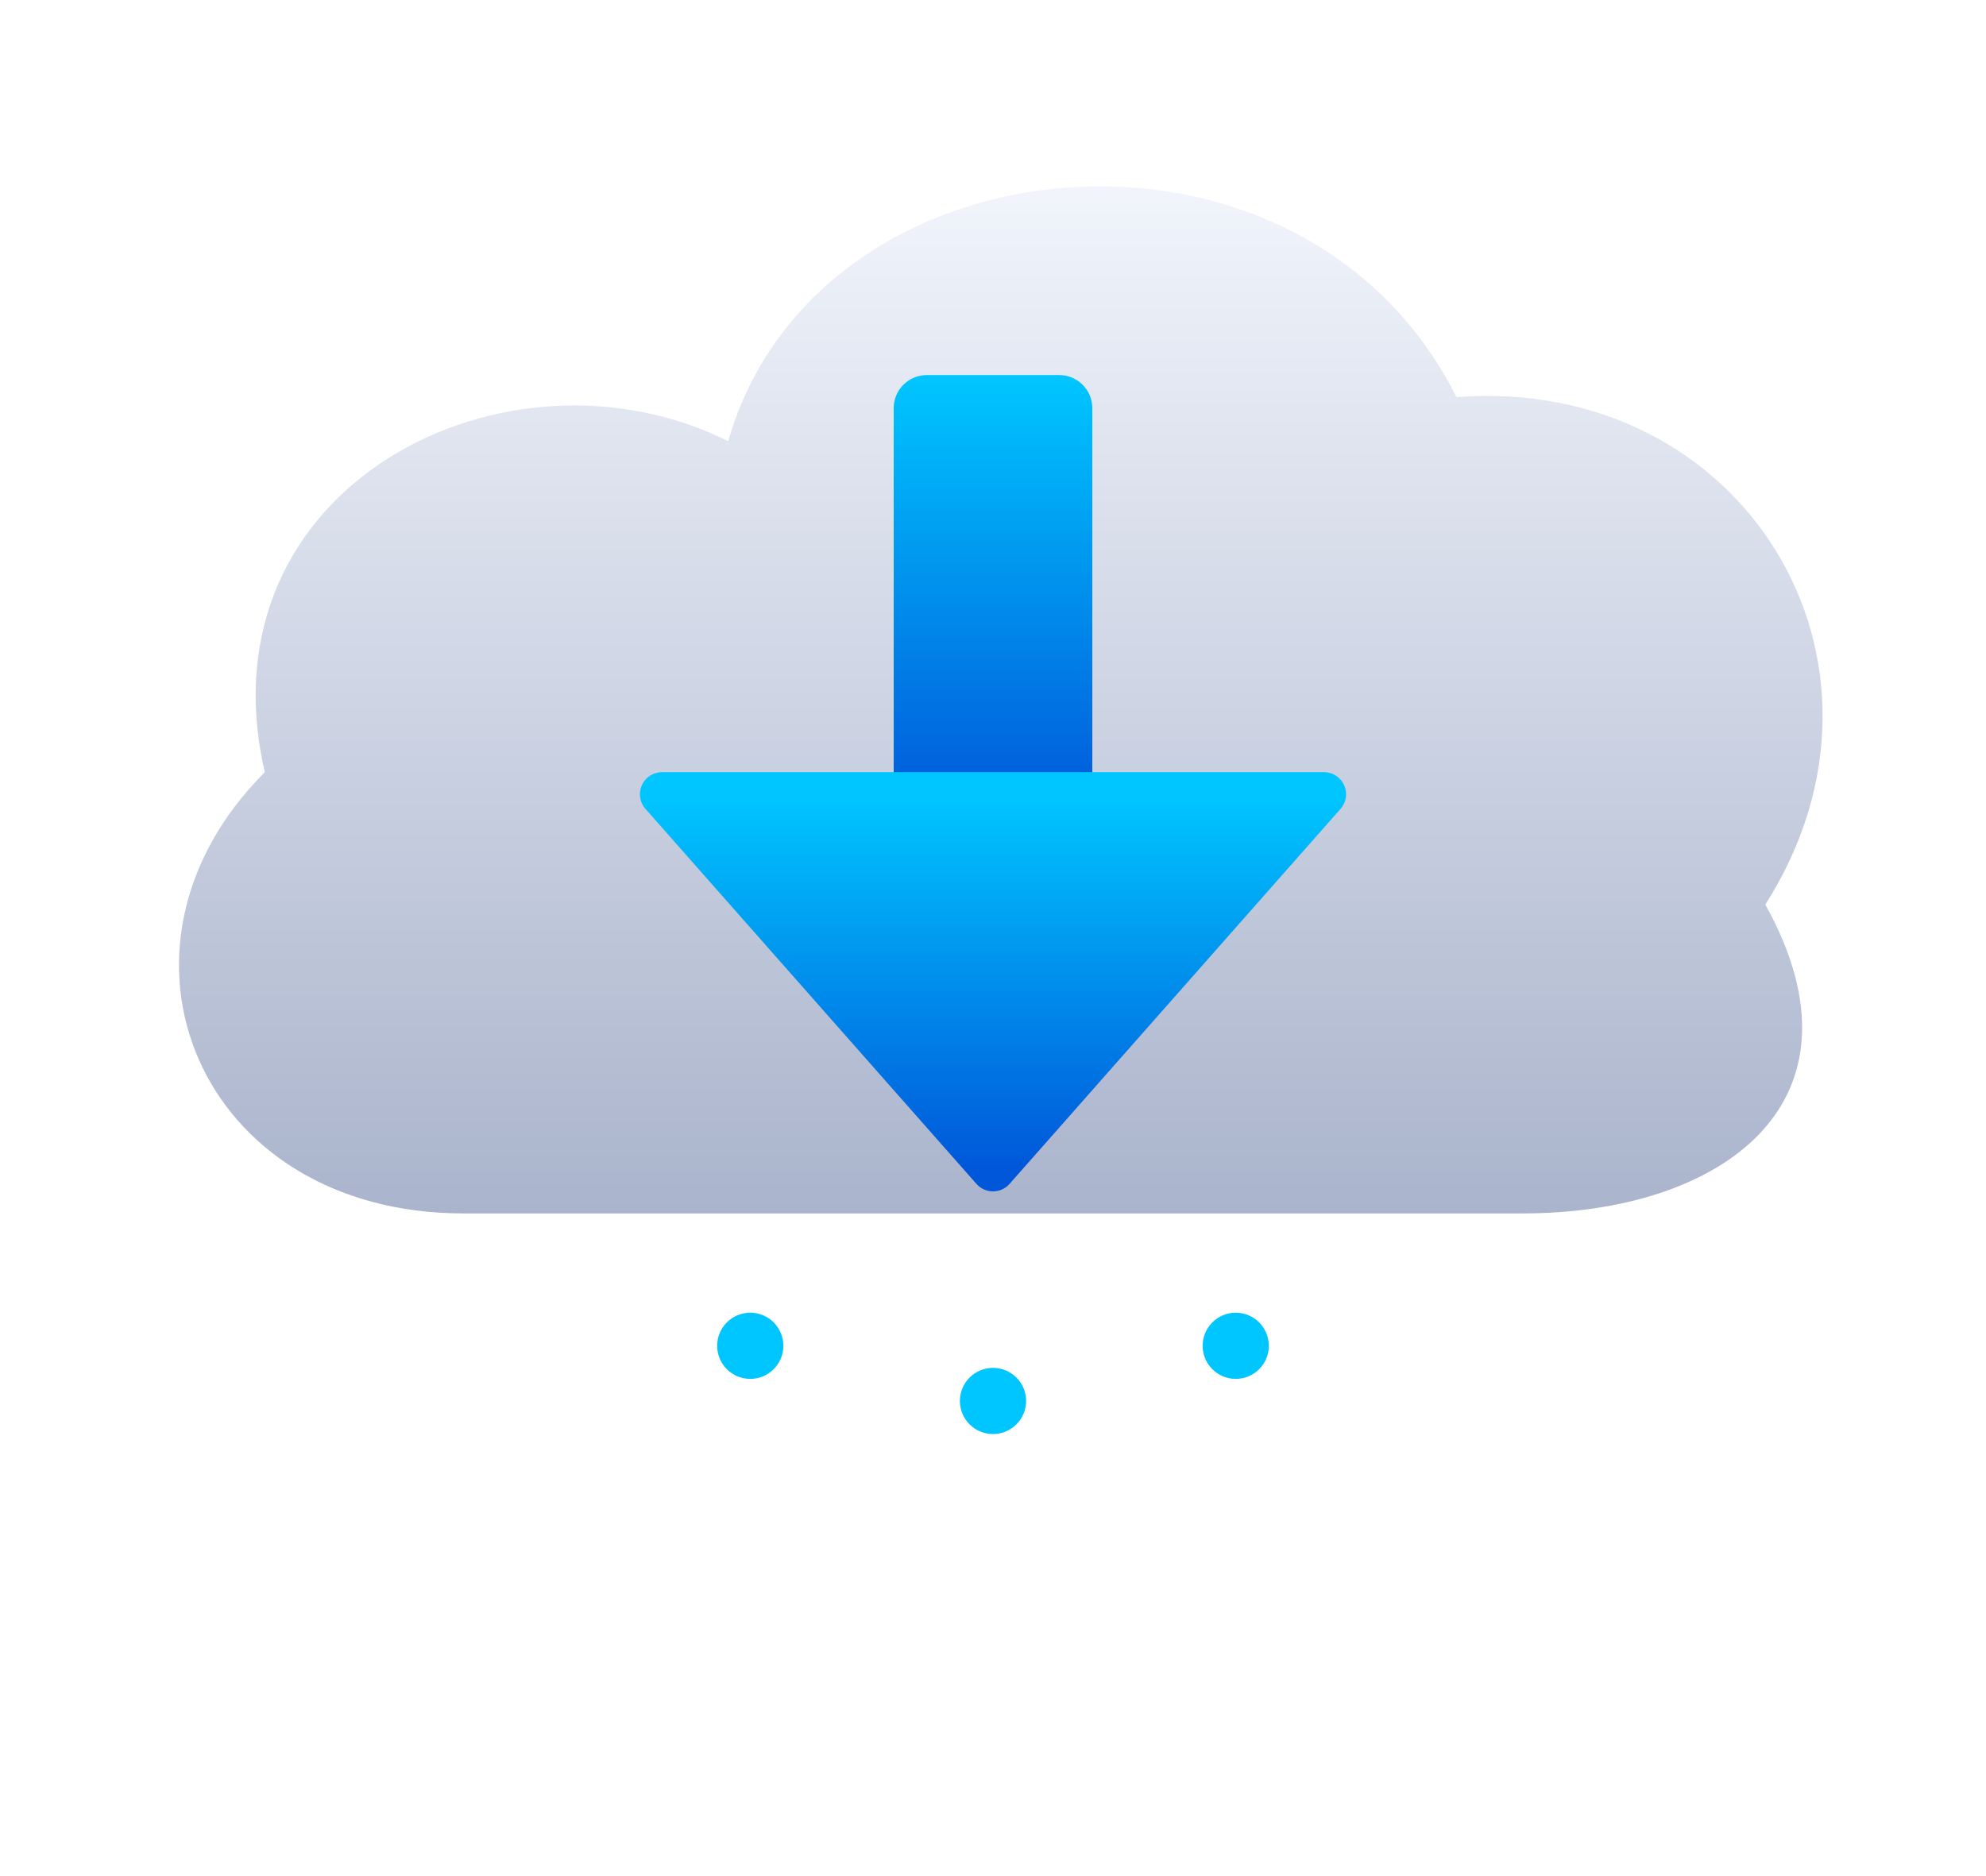
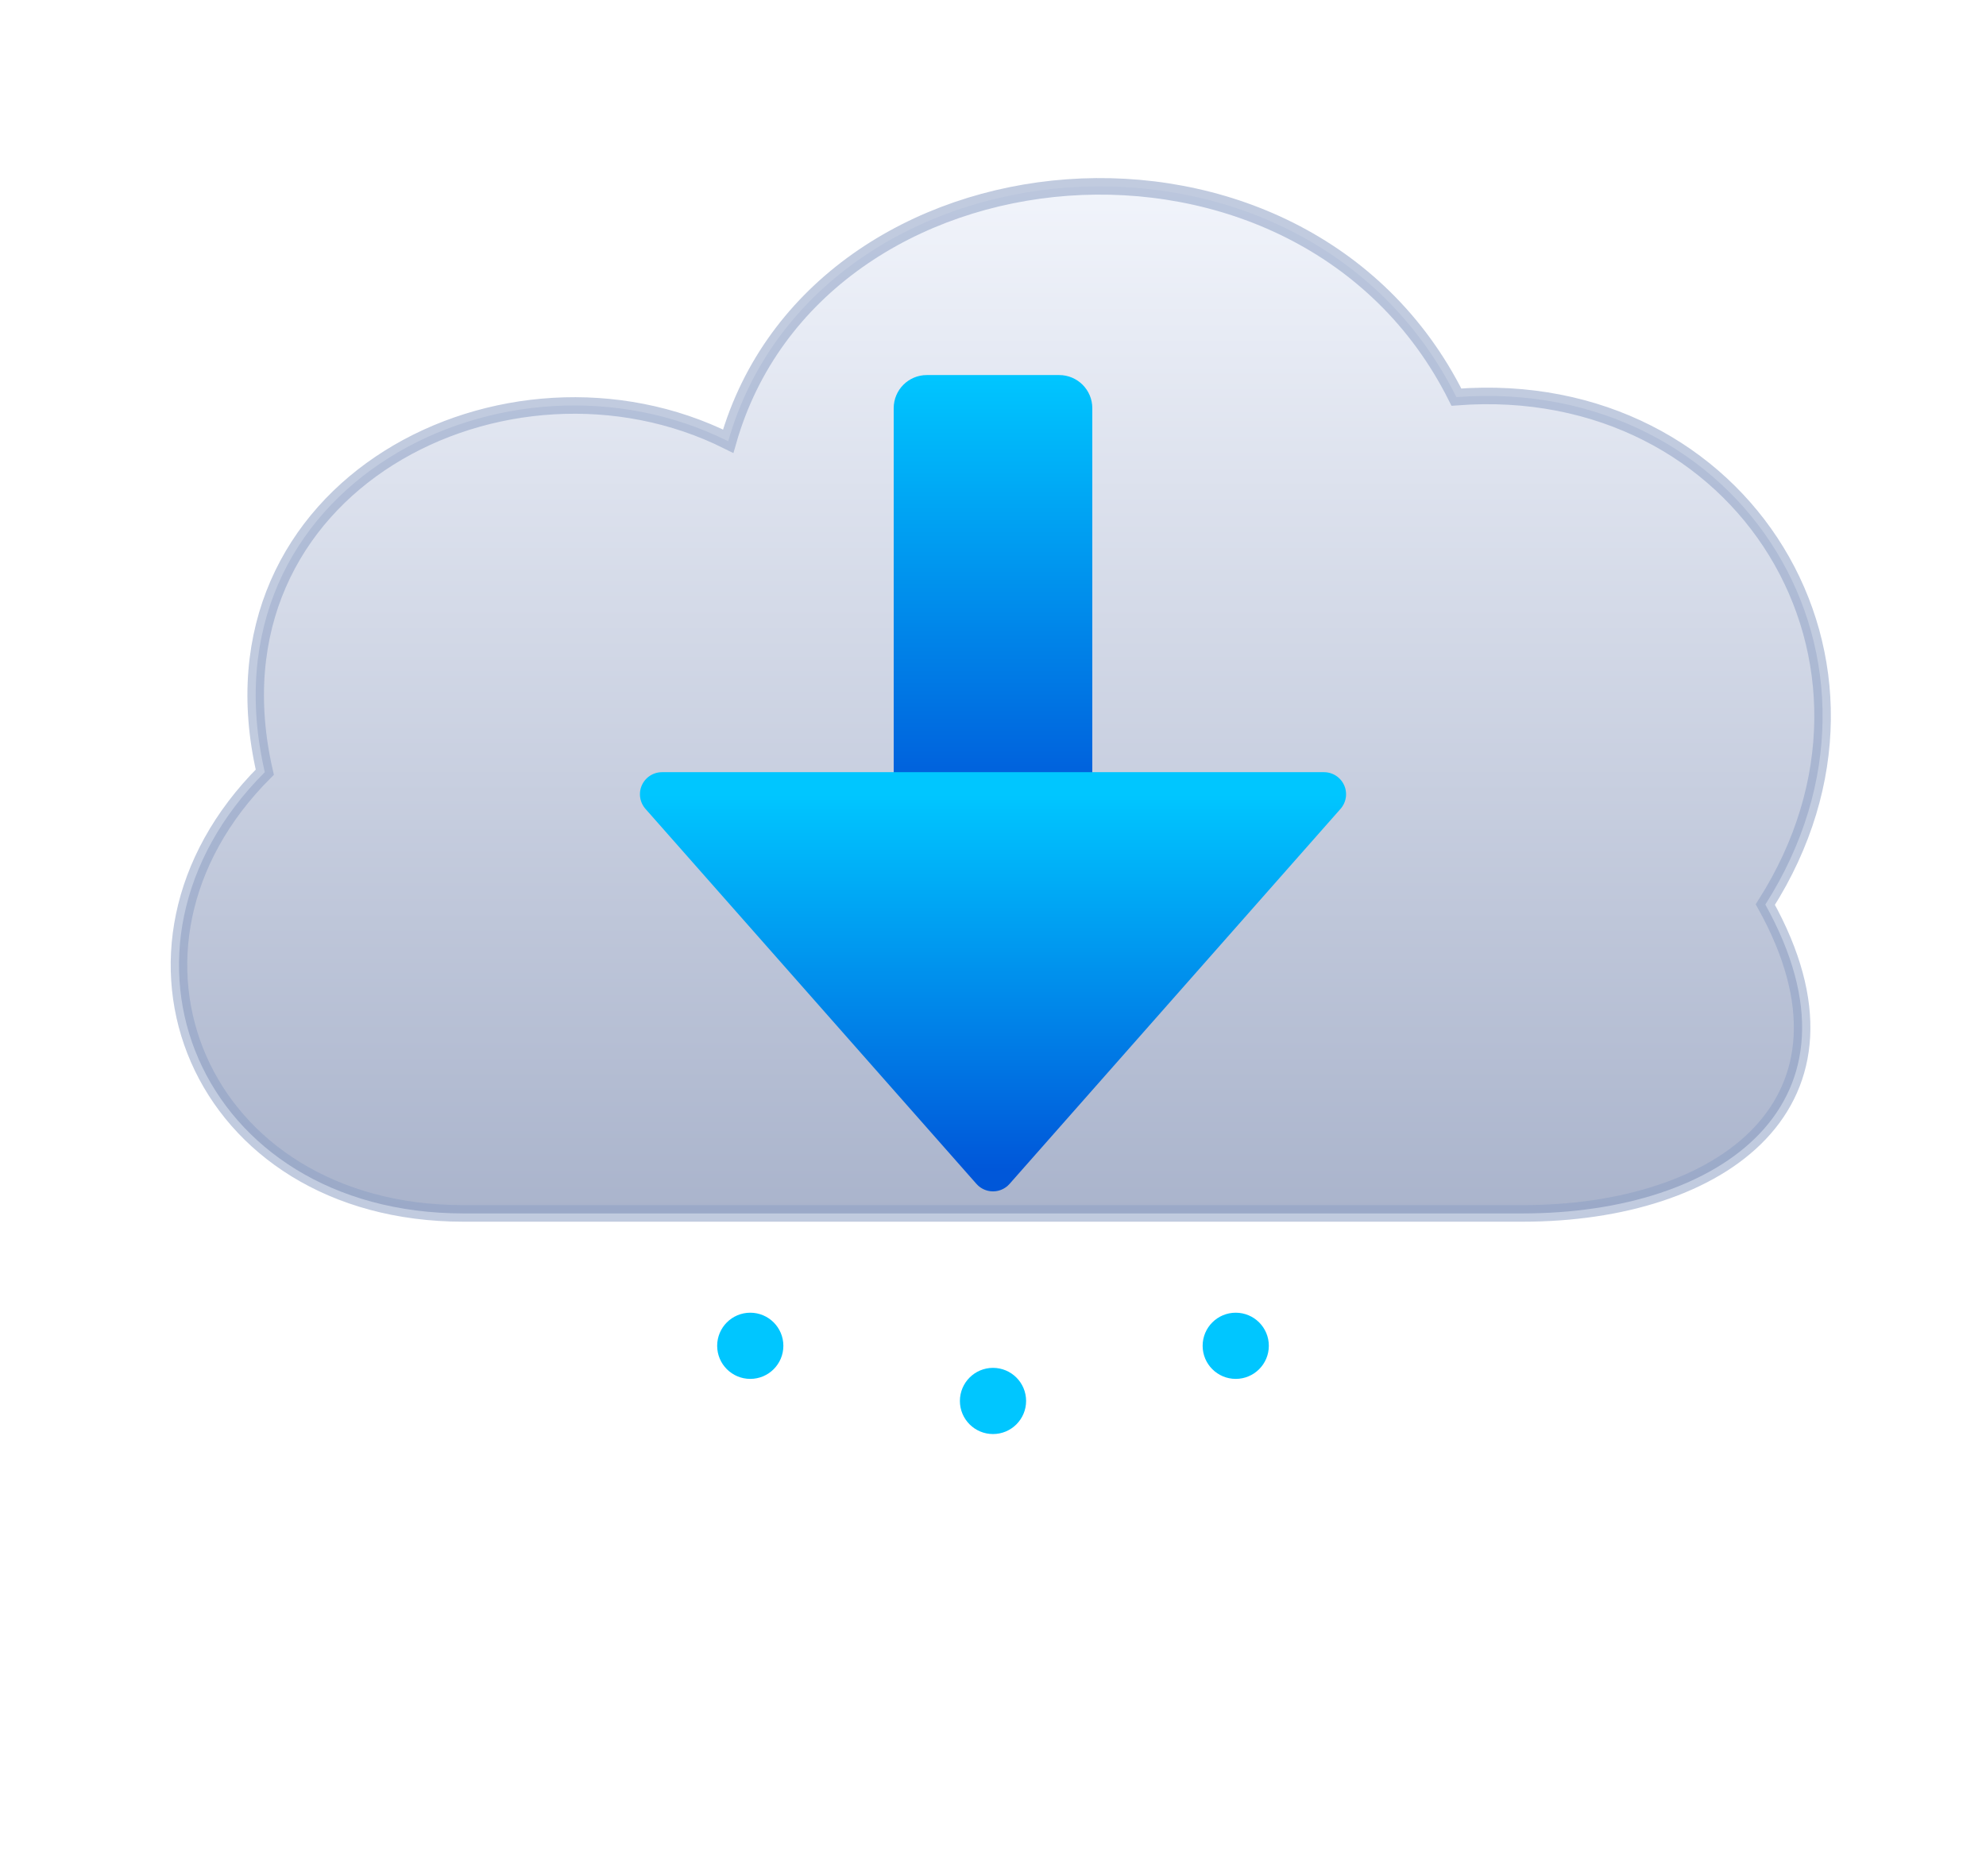
<svg xmlns="http://www.w3.org/2000/svg" width="180" height="170" viewBox="10 40 180 170">
  <defs>
    <linearGradient id="cl" x1="0" y1="0" x2="0" y2="1">
      <stop offset="0" stop-color="#f1f4fb" />
      <stop offset="1" stop-color="#aab4cc" />
    </linearGradient>
    <linearGradient id="ar" x1="0" y1="0" x2="0" y2="1">
      <stop offset="0" stop-color="#00c6ff" />
      <stop offset="1" stop-color="#0057d9" />
    </linearGradient>
  </defs>
  <g>
    <animateTransform attributeName="transform" type="translate" values="0 0;0 -5;0 0" dur="3s" repeatCount="indefinite" />
-     <path d="M52 150 C28 150 18 126 34 110 C28 84 56 70 76 80 C84 52 128 48 142 76 C168 74 184 100 170 122 C180 140 166 150 148 150 Z" fill="url(#cl)" />
+     <path d="M52 150 C28 150 18 126 34 110 C28 84 56 70 76 80 C84 52 128 48 142 76 C168 74 184 100 170 122 C180 140 166 150 148 150 Z" fill="url(#cl)" stroke="#8fa0c4" stroke-opacity=".55" stroke-width="1.5" />
    <g>
      <animateTransform attributeName="transform" type="translate" values="0 -6;0 8;0 -6" dur="1.6s" repeatCount="indefinite" />
      <rect x="91" y="74" width="18" height="40" rx="3" fill="url(#ar)" />
      <path d="M70 112 L130 112 L100 146 Z" fill="url(#ar)" stroke="url(#ar)" stroke-width="4" stroke-linejoin="round" />
    </g>
  </g>
  <g fill="#00c6ff">
    <circle cx="78" cy="162" r="3">
      <animate attributeName="cy" values="162;190" dur="1.6s" repeatCount="indefinite" />
      <animate attributeName="opacity" values="1;0" dur="1.6s" repeatCount="indefinite" />
    </circle>
    <circle cx="100" cy="167" r="3">
      <animate attributeName="cy" values="167;195" dur="1.6s" begin="0.5s" repeatCount="indefinite" />
      <animate attributeName="opacity" values="1;0" dur="1.6s" begin="0.5s" repeatCount="indefinite" />
    </circle>
    <circle cx="122" cy="162" r="3">
      <animate attributeName="cy" values="162;190" dur="1.6s" begin="1s" repeatCount="indefinite" />
      <animate attributeName="opacity" values="1;0" dur="1.6s" begin="1s" repeatCount="indefinite" />
    </circle>
  </g>
</svg>
